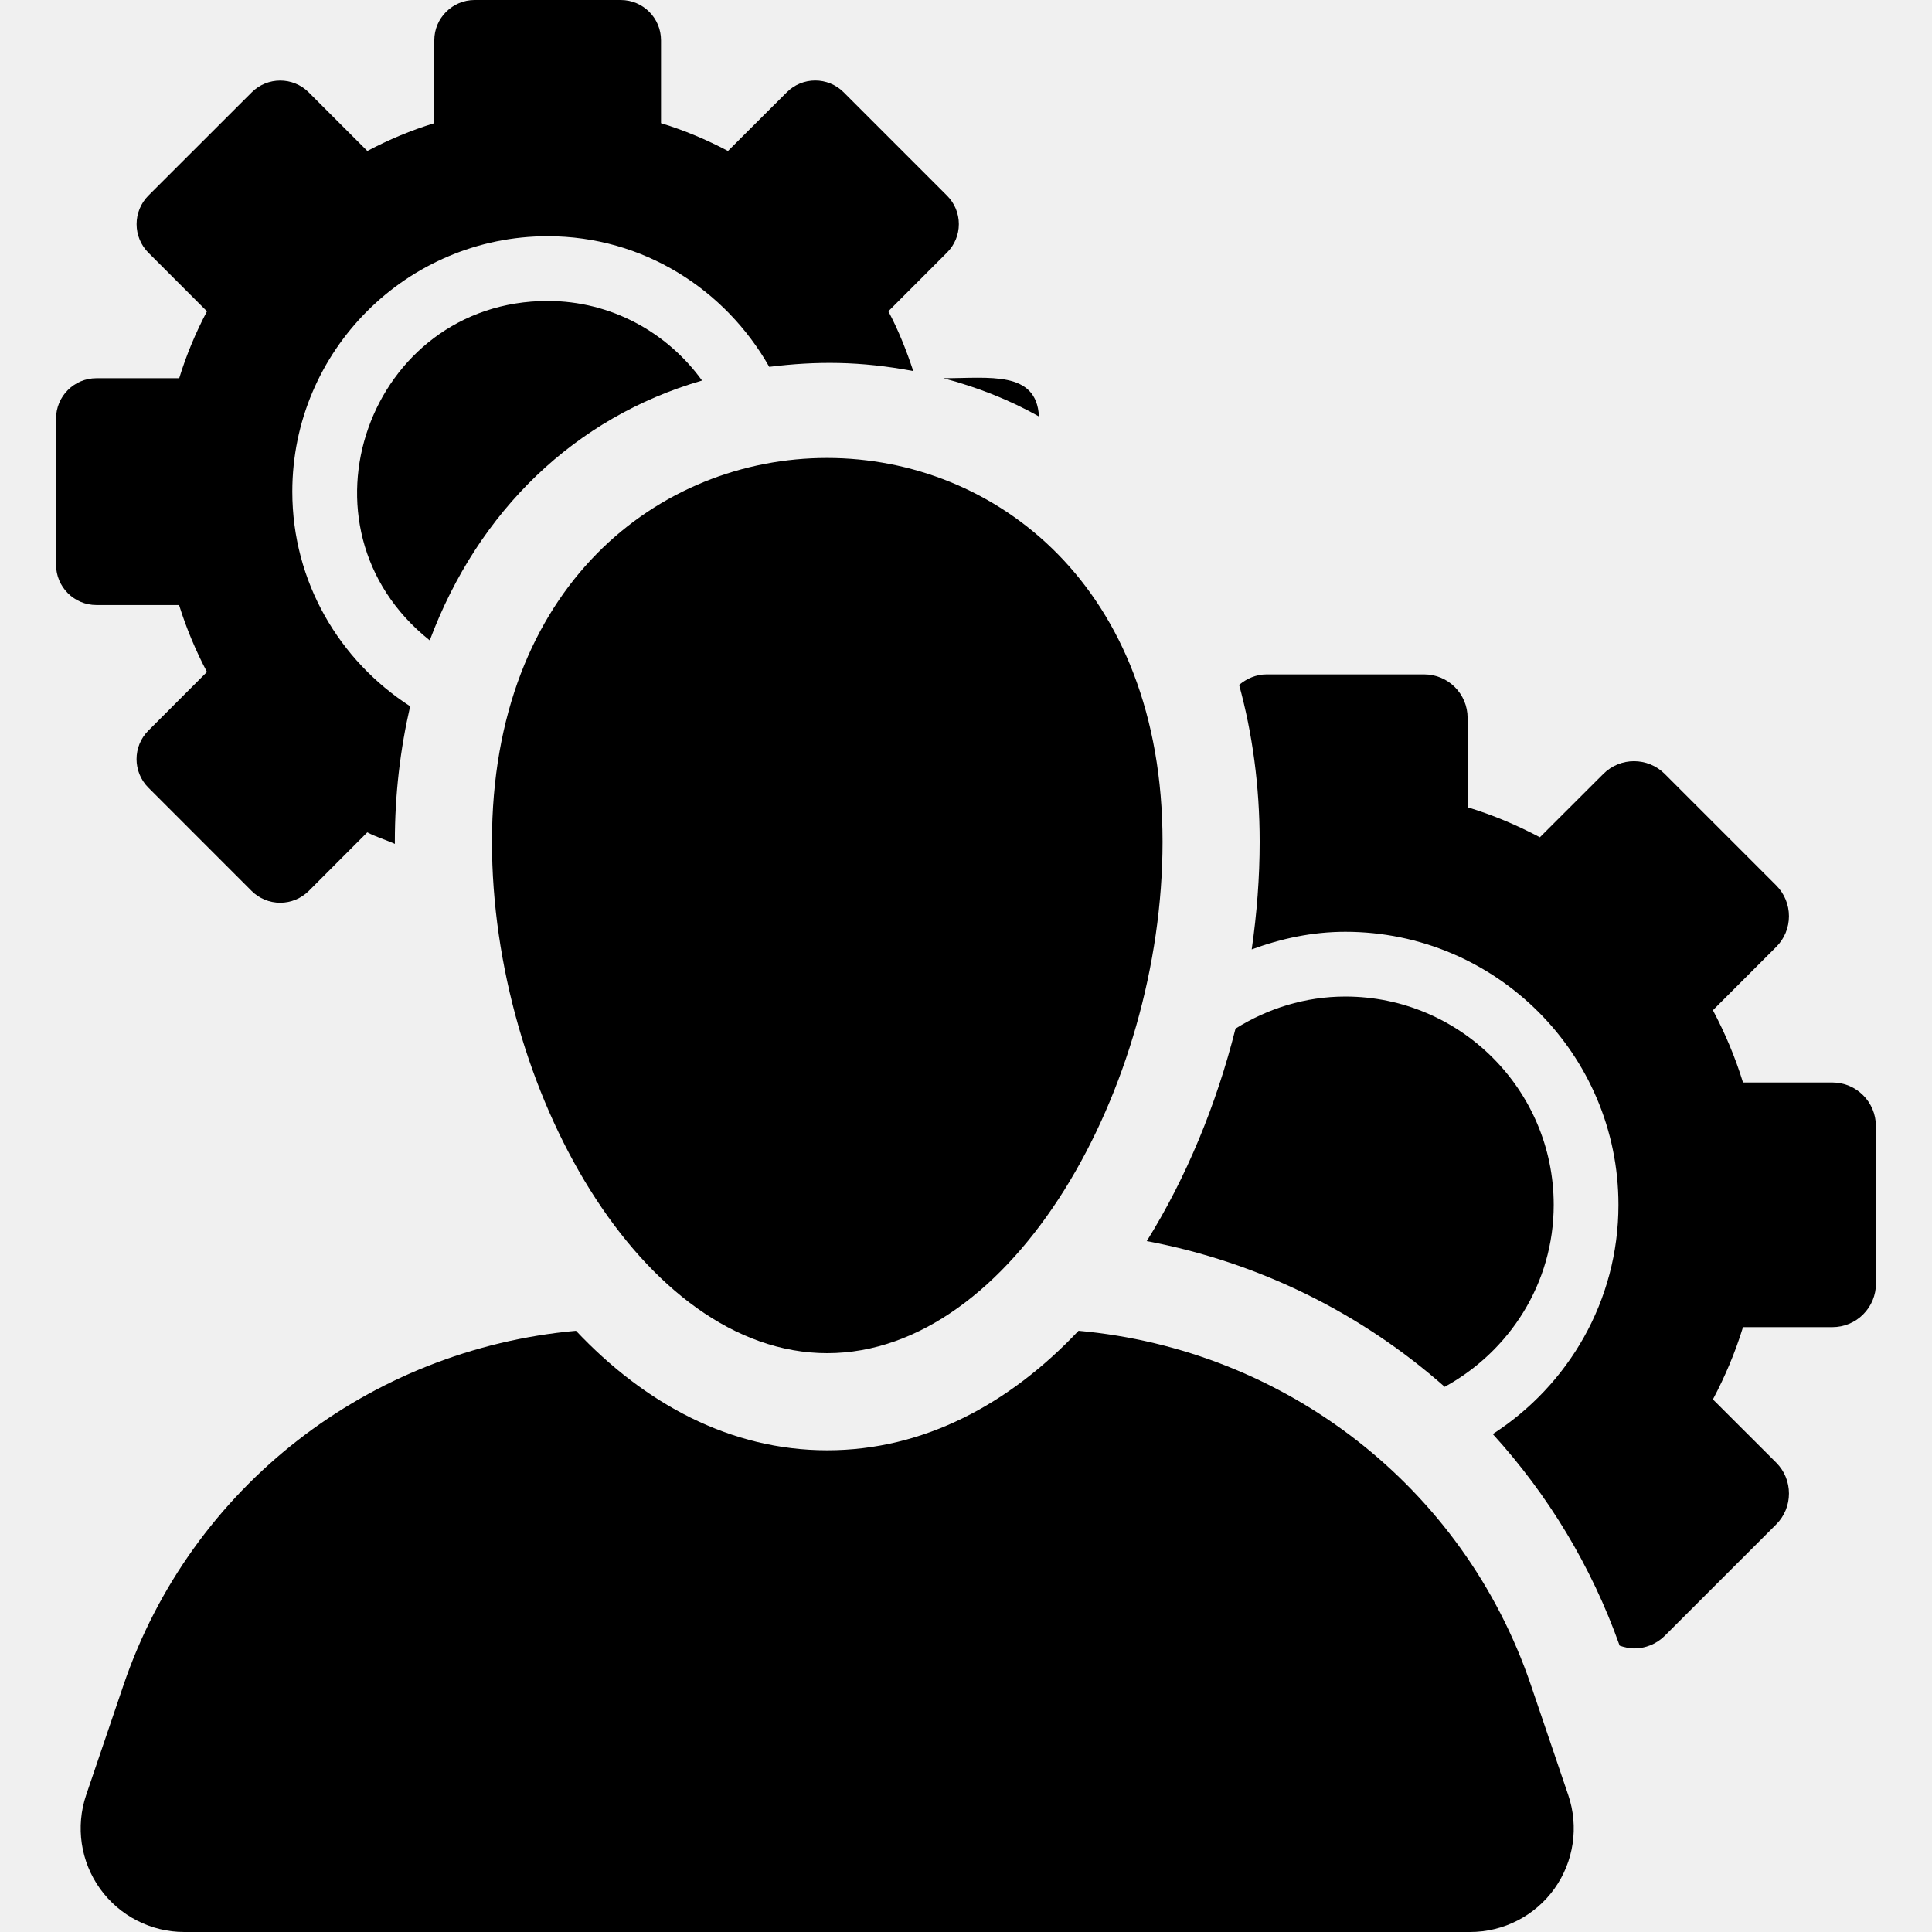
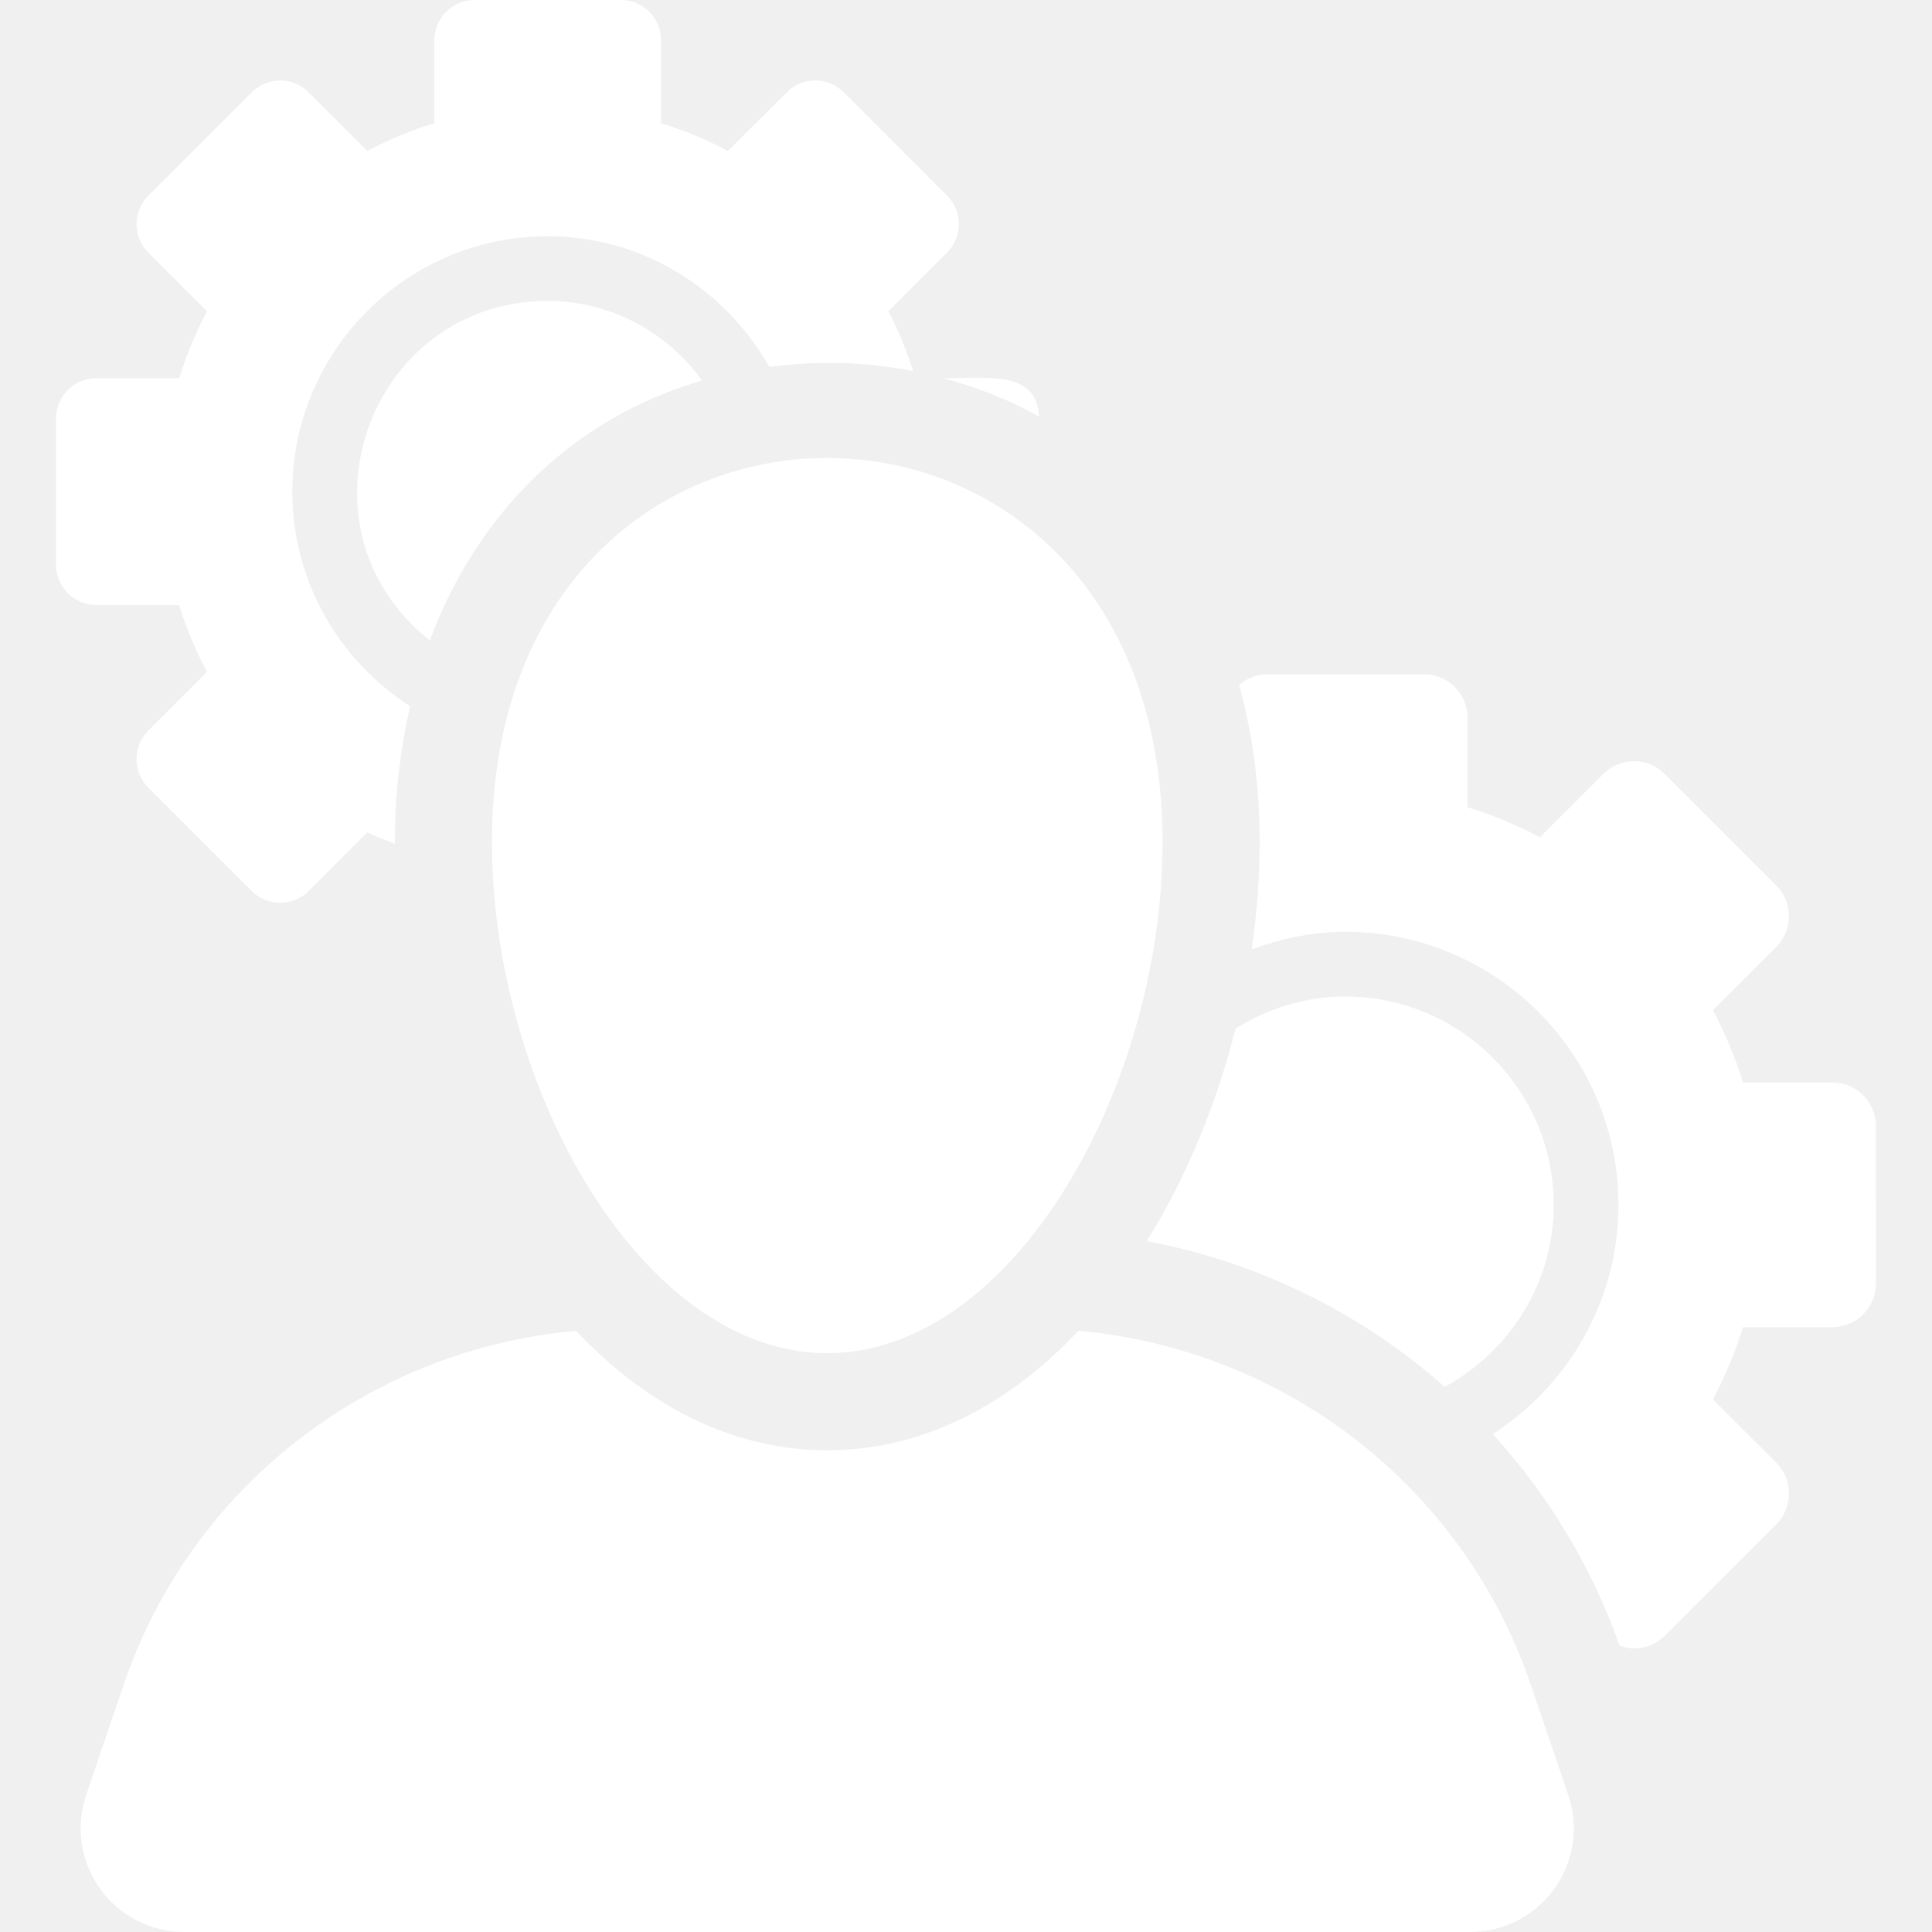
- <svg xmlns="http://www.w3.org/2000/svg" fill="#000000" height="800px" width="800px" version="1.1" id="Capa_1" viewBox="0 0 474.565 474.565" xml:space="preserve">
+ <svg xmlns="http://www.w3.org/2000/svg" fill="white" height="800px" width="800px" version="1.1" id="Capa_1" viewBox="0 0 474.565 474.565" xml:space="preserve">
  <g>
    <path d="M255.204,102.3c-0.606-11.321-12.176-9.395-23.465-9.395C240.078,95.126,247.967,98.216,255.204,102.3z" />
    <path d="M134.524,73.928c-43.825,0-63.997,55.471-28.963,83.37c11.943-31.89,35.718-54.788,66.886-63.826   C163.921,81.685,150.146,73.928,134.524,73.928z" />
    <path d="M43.987,148.617c1.786,5.731,4.1,11.229,6.849,16.438L36.44,179.459c-3.866,3.866-3.866,10.141,0,14.015l25.375,25.383   c1.848,1.848,4.38,2.888,7.019,2.888c2.61,0,5.125-1.04,7.005-2.888l14.38-14.404c2.158,1.142,4.55,1.842,6.785,2.827   c0-0.164-0.016-0.334-0.016-0.498c0-11.771,1.352-22.875,3.759-33.302c-17.362-11.174-28.947-30.57-28.947-52.715   c0-34.592,28.139-62.739,62.723-62.739c23.418,0,43.637,13.037,54.43,32.084c11.523-1.429,22.347-1.429,35.376,1.033   c-1.676-5.07-3.648-10.032-6.118-14.683l14.396-14.411c1.878-1.856,2.918-4.38,2.918-7.004c0-2.625-1.04-5.148-2.918-7.004   l-25.361-25.367c-1.94-1.941-4.472-2.904-7.003-2.904c-2.532,0-5.063,0.963-6.989,2.904l-14.442,14.411   c-5.217-2.764-10.699-5.078-16.444-6.825V9.9c0-5.466-4.411-9.9-9.893-9.9h-35.888c-5.451,0-9.909,4.434-9.909,9.9v20.359   c-5.73,1.747-11.213,4.061-16.446,6.825L75.839,22.689c-1.942-1.941-4.473-2.904-7.005-2.904c-2.531,0-5.077,0.963-7.003,2.896   L36.44,48.048c-1.848,1.864-2.888,4.379-2.888,7.012c0,2.632,1.04,5.148,2.888,7.004l14.396,14.403   c-2.75,5.218-5.063,10.708-6.817,16.438H23.675c-5.482,0-9.909,4.441-9.909,9.915v35.889c0,5.458,4.427,9.908,9.909,9.908H43.987z" />
    <path d="M354.871,340.654c15.872-8.705,26.773-25.367,26.773-44.703c0-28.217-22.967-51.168-51.184-51.168   c-9.923,0-19.118,2.966-26.975,7.873c-4.705,18.728-12.113,36.642-21.803,52.202C309.152,310.022,334.357,322.531,354.871,340.654z   " />
    <path d="M460.782,276.588c0-5.909-4.799-10.693-10.685-10.693H428.14c-1.896-6.189-4.411-12.121-7.393-17.75l15.544-15.544   c2.02-2.004,3.137-4.721,3.137-7.555c0-2.835-1.118-5.553-3.137-7.563l-27.363-27.371c-2.08-2.09-4.829-3.138-7.561-3.138   c-2.734,0-5.467,1.048-7.547,3.138l-15.576,15.552c-5.623-2.982-11.539-5.481-17.751-7.369v-21.958   c0-5.901-4.768-10.685-10.669-10.685H311.11c-2.594,0-4.877,1.04-6.739,2.578c3.26,11.895,5.046,24.793,5.046,38.552   c0,8.735-0.682,17.604-1.956,26.423c7.205-2.656,14.876-4.324,22.999-4.324c36.99,0,67.086,30.089,67.086,67.07   c0,23.637-12.345,44.353-30.872,56.303c13.48,14.784,24.195,32.324,31.168,51.976c1.148,0.396,2.344,0.684,3.54,0.684   c2.733,0,5.467-1.04,7.563-3.13l27.379-27.371c2.004-2.004,3.106-4.721,3.106-7.555s-1.102-5.551-3.106-7.563l-15.576-15.552   c2.982-5.621,5.497-11.555,7.393-17.75h21.957c2.826,0,5.575-1.118,7.563-3.138c2.004-1.996,3.138-4.72,3.138-7.555   L460.782,276.588z" />
    <path d="M376.038,413.906c-16.602-48.848-60.471-82.445-111.113-87.018c-16.958,17.958-37.954,29.351-61.731,29.351   c-23.759,0-44.771-11.392-61.713-29.351c-50.672,4.573-94.543,38.17-111.145,87.026l-9.177,27.013   c-2.625,7.773-1.368,16.338,3.416,23.007c4.783,6.671,12.486,10.631,20.685,10.631h315.853c8.215,0,15.918-3.96,20.702-10.631   c4.767-6.669,6.041-15.234,3.4-23.007L376.038,413.906z" />
    <path d="M120.842,206.782c0,60.589,36.883,125.603,82.352,125.603c45.487,0,82.368-65.014,82.368-125.603   C285.563,81.188,120.842,80.939,120.842,206.782z" />
  </g>
</svg>
